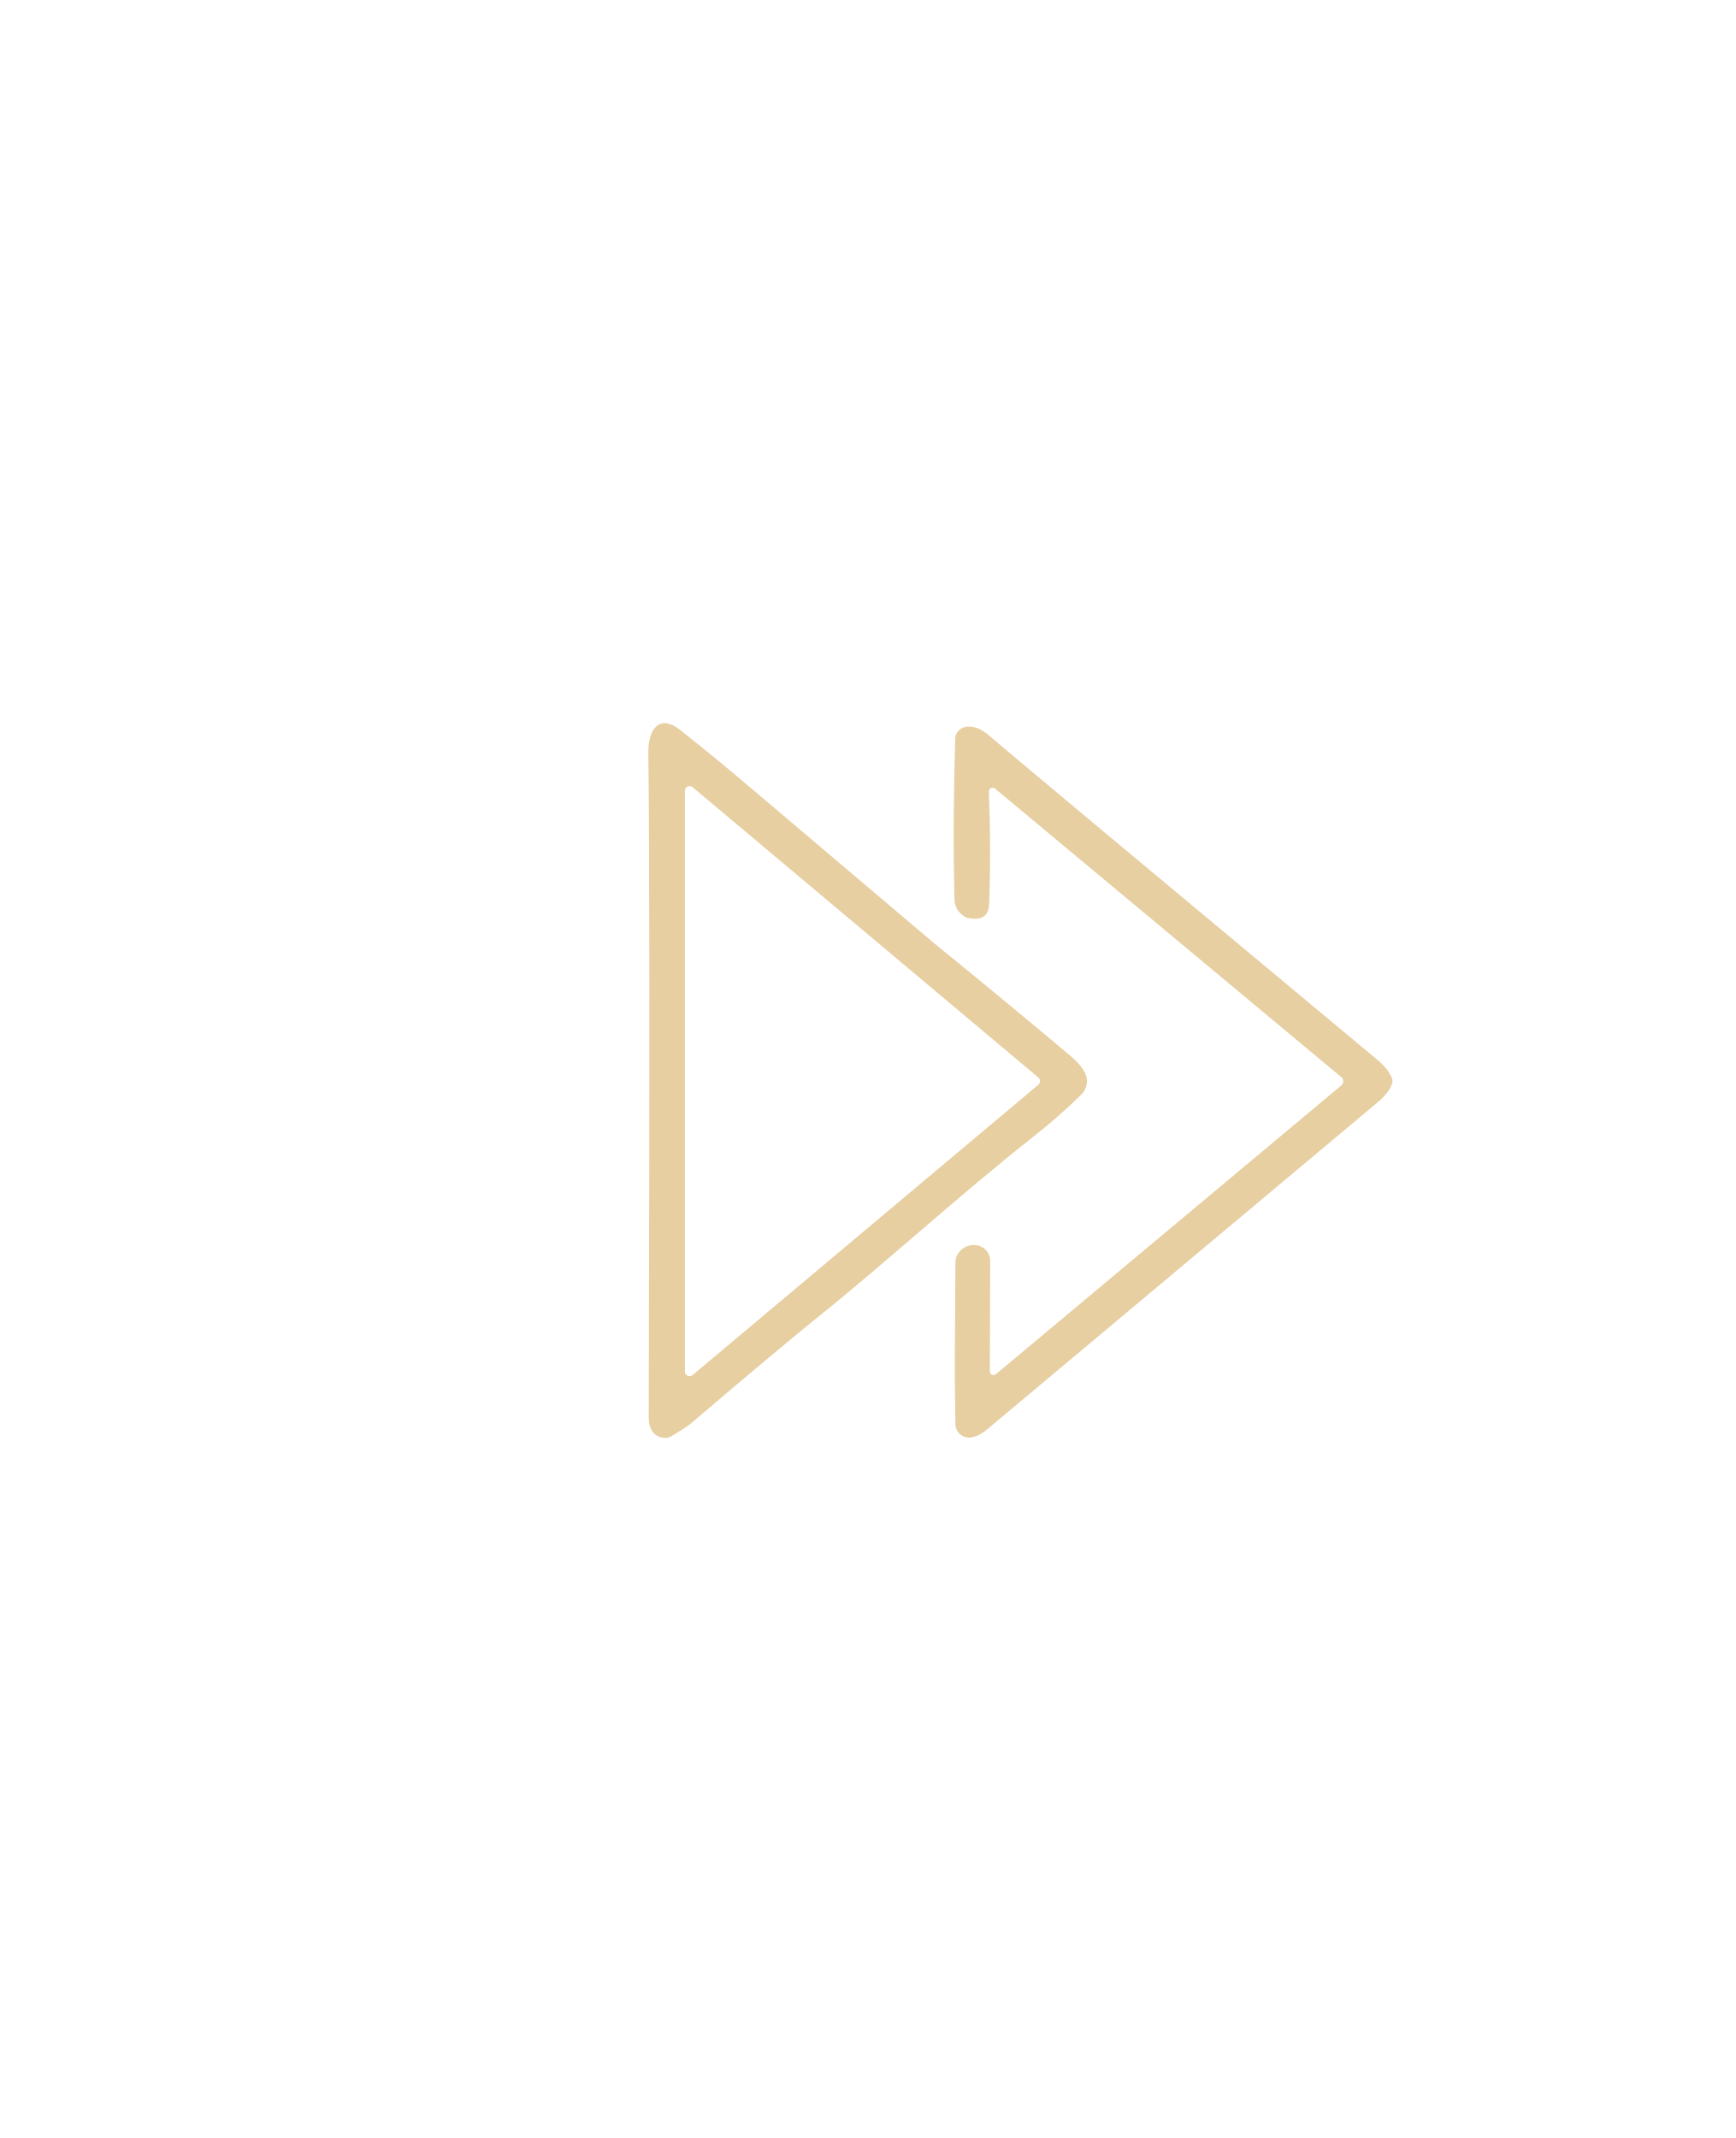
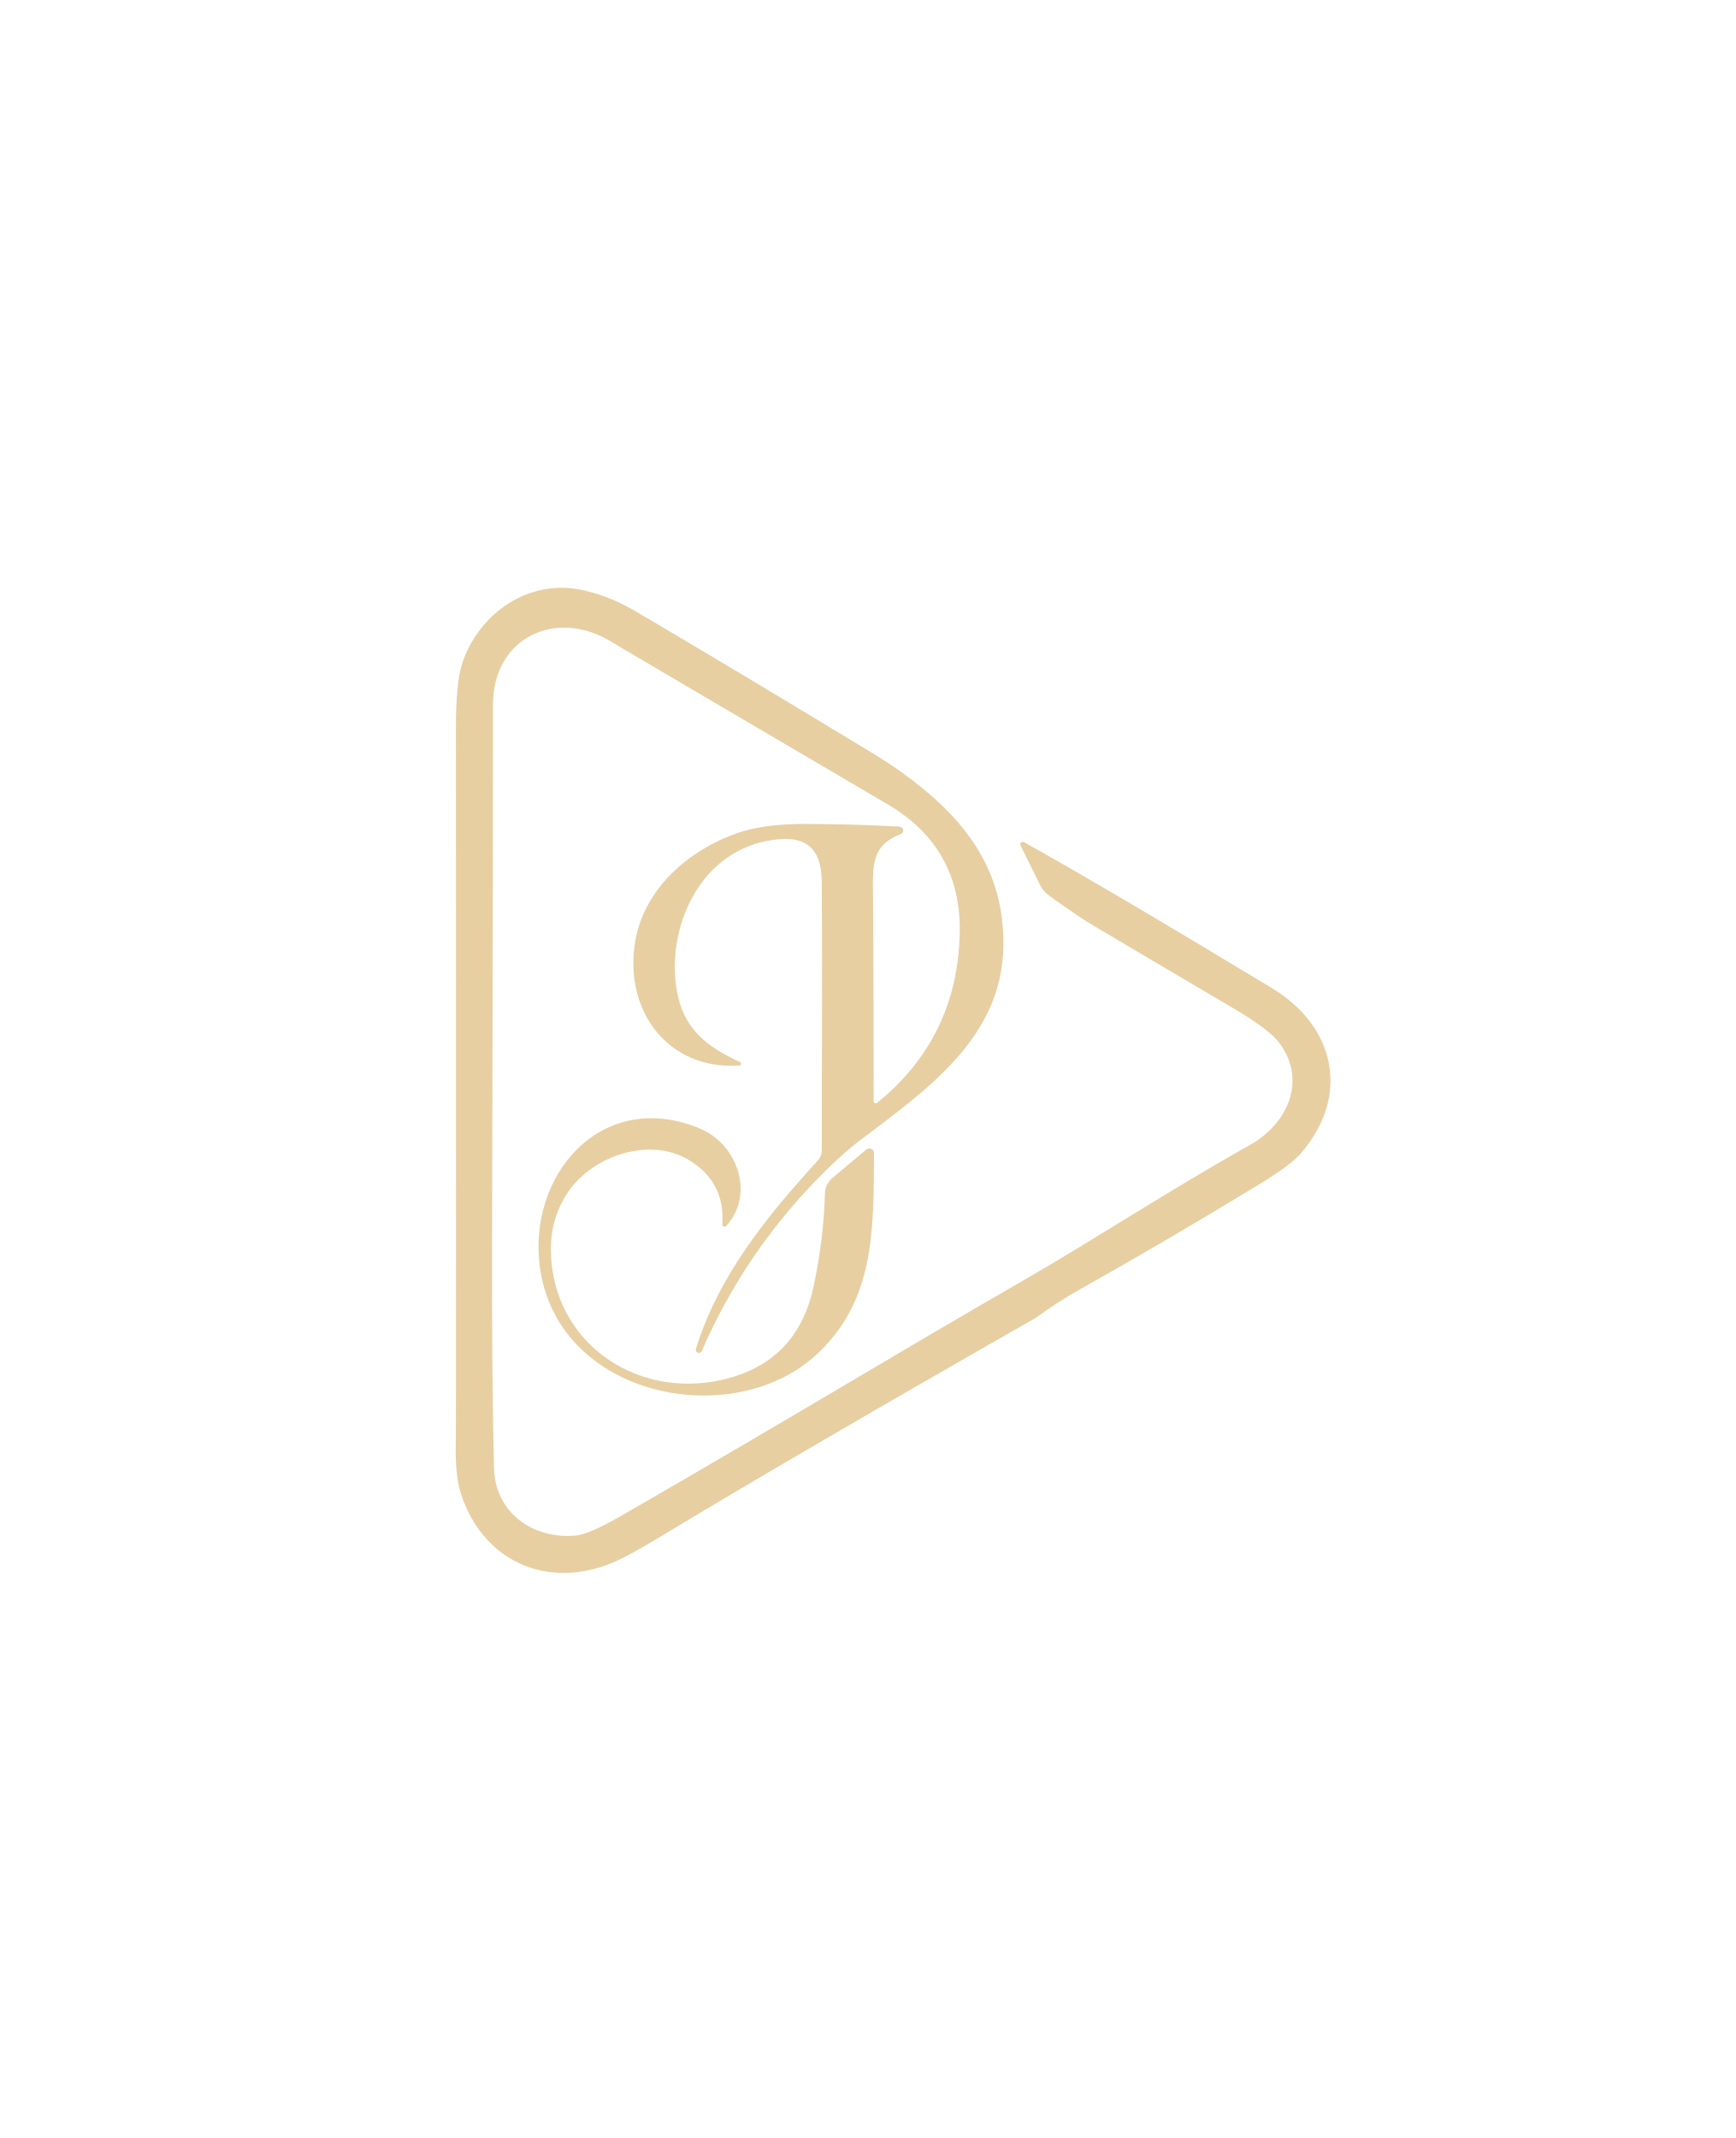
- <svg xmlns="http://www.w3.org/2000/svg" viewBox="20468 1888 250 308" stroke-linecap="round" stroke-linejoin="round">
-   <path fill="#e7cfa2" d="m 20576.232,2001.569 26.29,22.27 q 9.86,8.01 19.55,16.15 1.75,1.47 2.29,2.68 a 2.65,2.65 0 0 1 -0.54,2.97 q -3.12,3.1 -7.26,6.36 c -9.59,7.54 -21.01,17.91 -29.92,25.08 q -6.71,5.4 -19.05,15.94 -0.68,0.58 -2.9,1.9 a 1.7,1.69 33.8 0 1 -1.12,0.22 q -2.12,-0.33 -2.11,-3.06 0.2,-77.96 -0.06,-95.57 c -0.05,-3.25 1.44,-5.86 4.68,-3.28 q 5.17,4.1 10.15,8.34 z m -8.46,-0.17 a 0.67,0.67 0 0 0 -1.1,0.51 v 83.68 a 0.67,0.67 0 0 0 1.1,0.51 l 49.83,-41.84 a 0.67,0.67 0 0 0 0,-1.02 z" />
-   <path fill="#e7cfa2" d="m 20605.552,2084.909 0.09,-15.03 a 2.53,2.67 87.1 0 1 2.39,-2.51 h 0.08 a 2.3,2.31 87.2 0 1 2.54,2.3 l -0.05,15.9 a 0.53,0.53 0 0 0 0.87,0.4 l 49.78,-41.62 a 0.76,0.76 0 0 0 0,-1.16 l -49.9,-41.58 a 0.54,0.54 0 0 0 -0.89,0.43 q 0.32,8.27 0.04,16.2 -0.1,2.68 -3.22,1.97 -1.74,-0.86 -1.78,-2.71 -0.26,-10.95 0.12,-23.16 a 1.96,1.73 0.6 0 1 1.94,-1.68 q 1.39,0 2.85,1.24 7.81,6.64 56,46.76 1.51,1.25 2.1,2.6 a 1.2,1.24 43.3 0 1 0.01,0.96 q -0.5,1.29 -2.11,2.63 -45.24,37.87 -56.05,46.94 -1.48,1.25 -2.63,1.31 a 1.97,1.98 87.9 0 1 -2.09,-1.93 q -0.07,-3.96 -0.09,-8.26 z" />
+ <svg xmlns="http://www.w3.org/2000/svg" viewBox="19968 1888 250 308" stroke-linecap="round" stroke-linejoin="round">
+   <path fill="#e7cfa2" d="m 20098.082,1999.389 c 8.72,6.32 14.62,13.66 14.47,24.88 -0.17,13.3 -11.19,20.82 -20.66,28.01 q -2.91,2.21 -6.56,6 -10.31,10.72 -16.24,24.37 a 0.43,0.43 0 0 1 -0.55,0.23 h -0.01 a 0.46,0.46 0 0 1 -0.28,-0.56 c 3.3,-10.6 10.12,-18.96 17.64,-27.23 a 1.92,1.88 66.6 0 0 0.49,-1.28 q 0.09,-27.76 0,-38.79 c -0.05,-5.5 -2.95,-6.85 -7.93,-5.87 -9.83,1.94 -14.4,12.56 -12.98,21.37 0.92,5.69 4.33,8.26 9.13,10.48 a 0.26,0.26 0 0 1 -0.1,0.5 c -10.4,0.68 -16.64,-8.03 -15,-17.84 1.26,-7.55 7.61,-13.19 14.82,-15.68 q 3.7,-1.28 9.57,-1.28 6.6,0 13.69,0.38 a 0.57,0.57 0 0 1 0.17,1.1 c -4.51,1.68 -4,4.96 -3.97,9.7 q 0.08,13.64 0.08,28.77 a 0.3,0.3 0 0 0 0.49,0.23 q 11.56,-9.34 11.91,-24.4 0.27,-12.35 -10.37,-18.6 -38.37,-22.53 -39.72,-23.37 c -7.99,-4.97 -17.16,-0.72 -17.15,9.01 q 0.02,14.26 -0.13,76.51 -0.06,20.12 0.28,33.49 c 0.15,6.22 5.37,10.22 11.69,9.7 q 1.96,-0.16 6.53,-2.79 c 25.55,-14.73 39.65,-23.39 58,-33.95 9.94,-5.71 20.89,-12.92 32.64,-19.51 5.43,-3.03 8.29,-9.23 4.32,-14.67 q -1.42,-1.95 -6.54,-4.97 -21.01,-12.38 -21.81,-12.92 -4.43,-3.01 -5.23,-3.68 a 4.3,4.37 7.5 0 1 -0.95,-1.26 l -2.81,-5.7 a 0.35,0.35 0 0 1 0.48,-0.46 q 11.18,6.19 35.72,21.02 c 9.16,5.53 11.36,15.44 4.26,23.75 q -1.51,1.78 -6.35,4.71 -13.58,8.25 -25.38,14.86 -3.23,1.81 -6.58,4.23 -33.93,19.36 -53.5,31.18 -3.99,2.41 -6.04,3.43 c -9.78,4.9 -19.86,1.05 -23.24,-9.36 q -0.87,-2.71 -0.71,-7.8 0.04,-1.22 0.01,-102.55 -0.01,-6.64 0.98,-9.45 c 2.49,-7.11 9.59,-11.96 17.18,-10.34 q 3.91,0.83 7.65,3.03 14.31,8.41 33.2,19.87 3.49,2.11 5.39,3.5 z" />
+   <path fill="#e7cfa2" d="m 20093.912,2054.119 c -0.07,11.01 0.19,21.28 -8.37,29.1 -12.08,11.02 -36.84,6.09 -39.7,-12.22 -2.13,-13.69 8.92,-26.37 23.07,-20.39 5.15,2.17 7.96,9.25 3.73,13.99 a 0.33,0.33 0 0 1 -0.58,-0.25 q 0.42,-6.16 -4.98,-9.33 c -5.47,-3.2 -13.64,-0.63 -17.26,4.73 q -2.54,3.77 -2.46,8.51 c 0.23,12.95 12.05,21.31 24.55,18.54 q 11,-2.44 13.33,-13.61 1.44,-6.88 1.6,-13.28 a 3.01,2.98 71.1 0 1 1.07,-2.21 l 4.9,-4.1 a 0.67,0.67 0 0 1 1.1,0.52 z" />
</svg>
